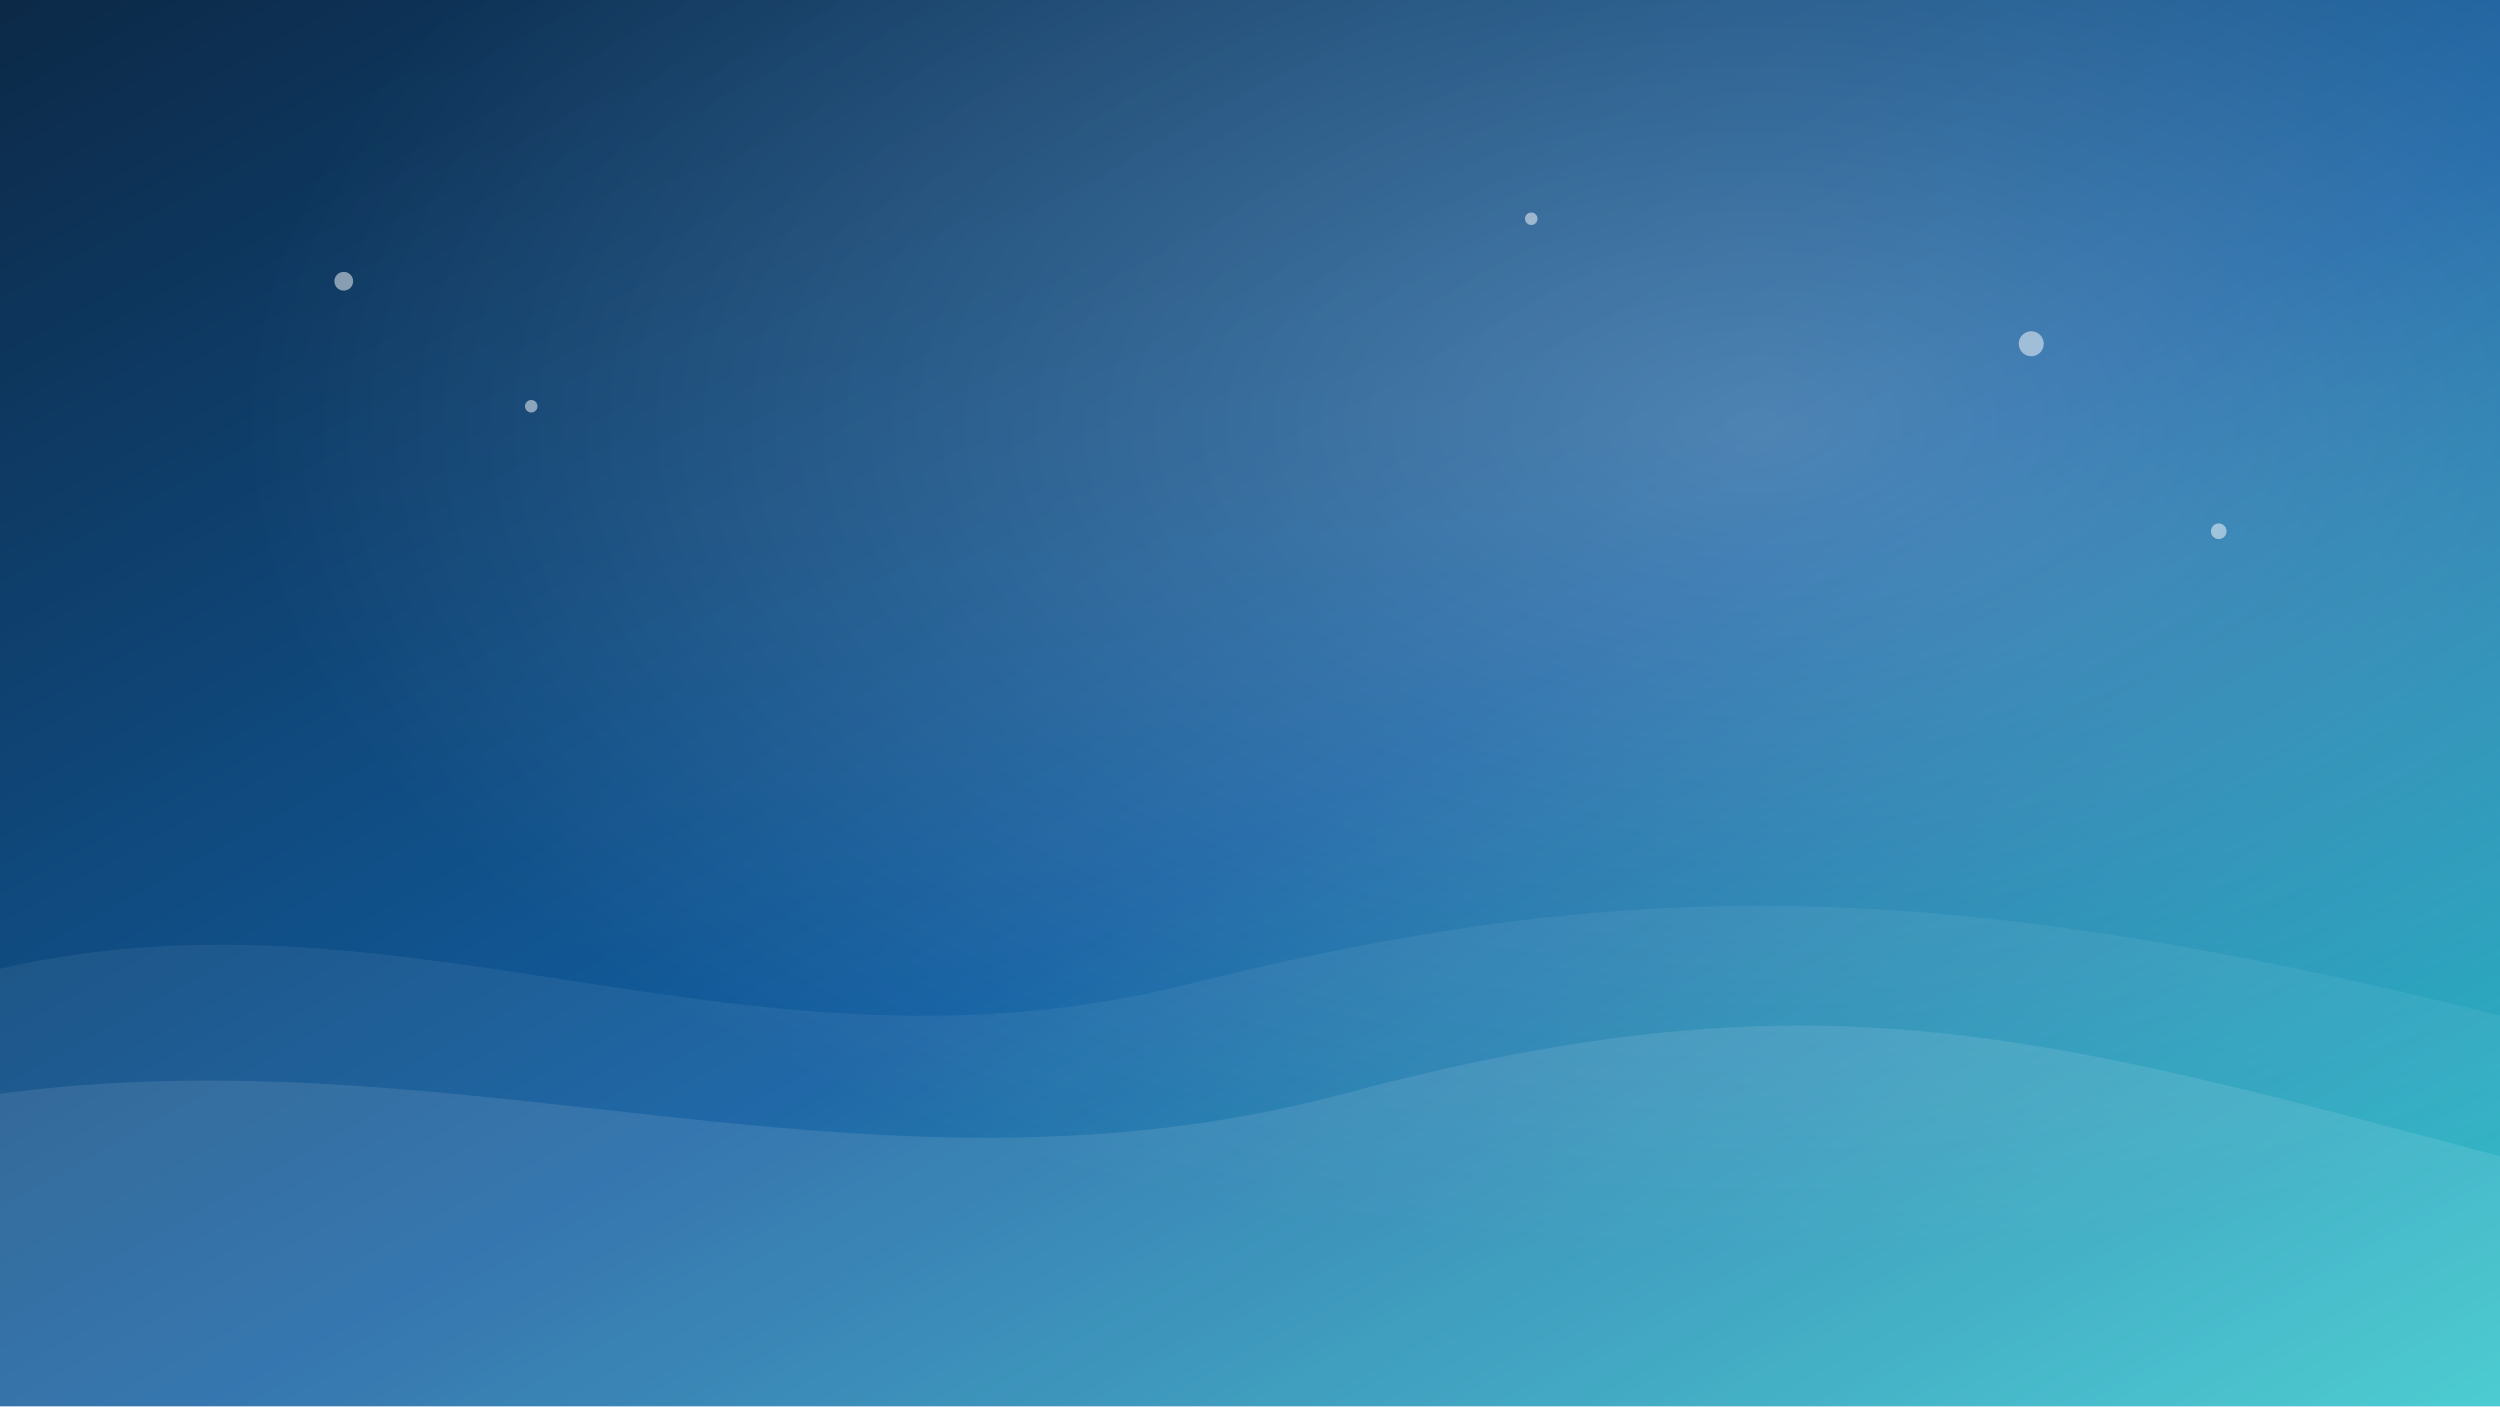
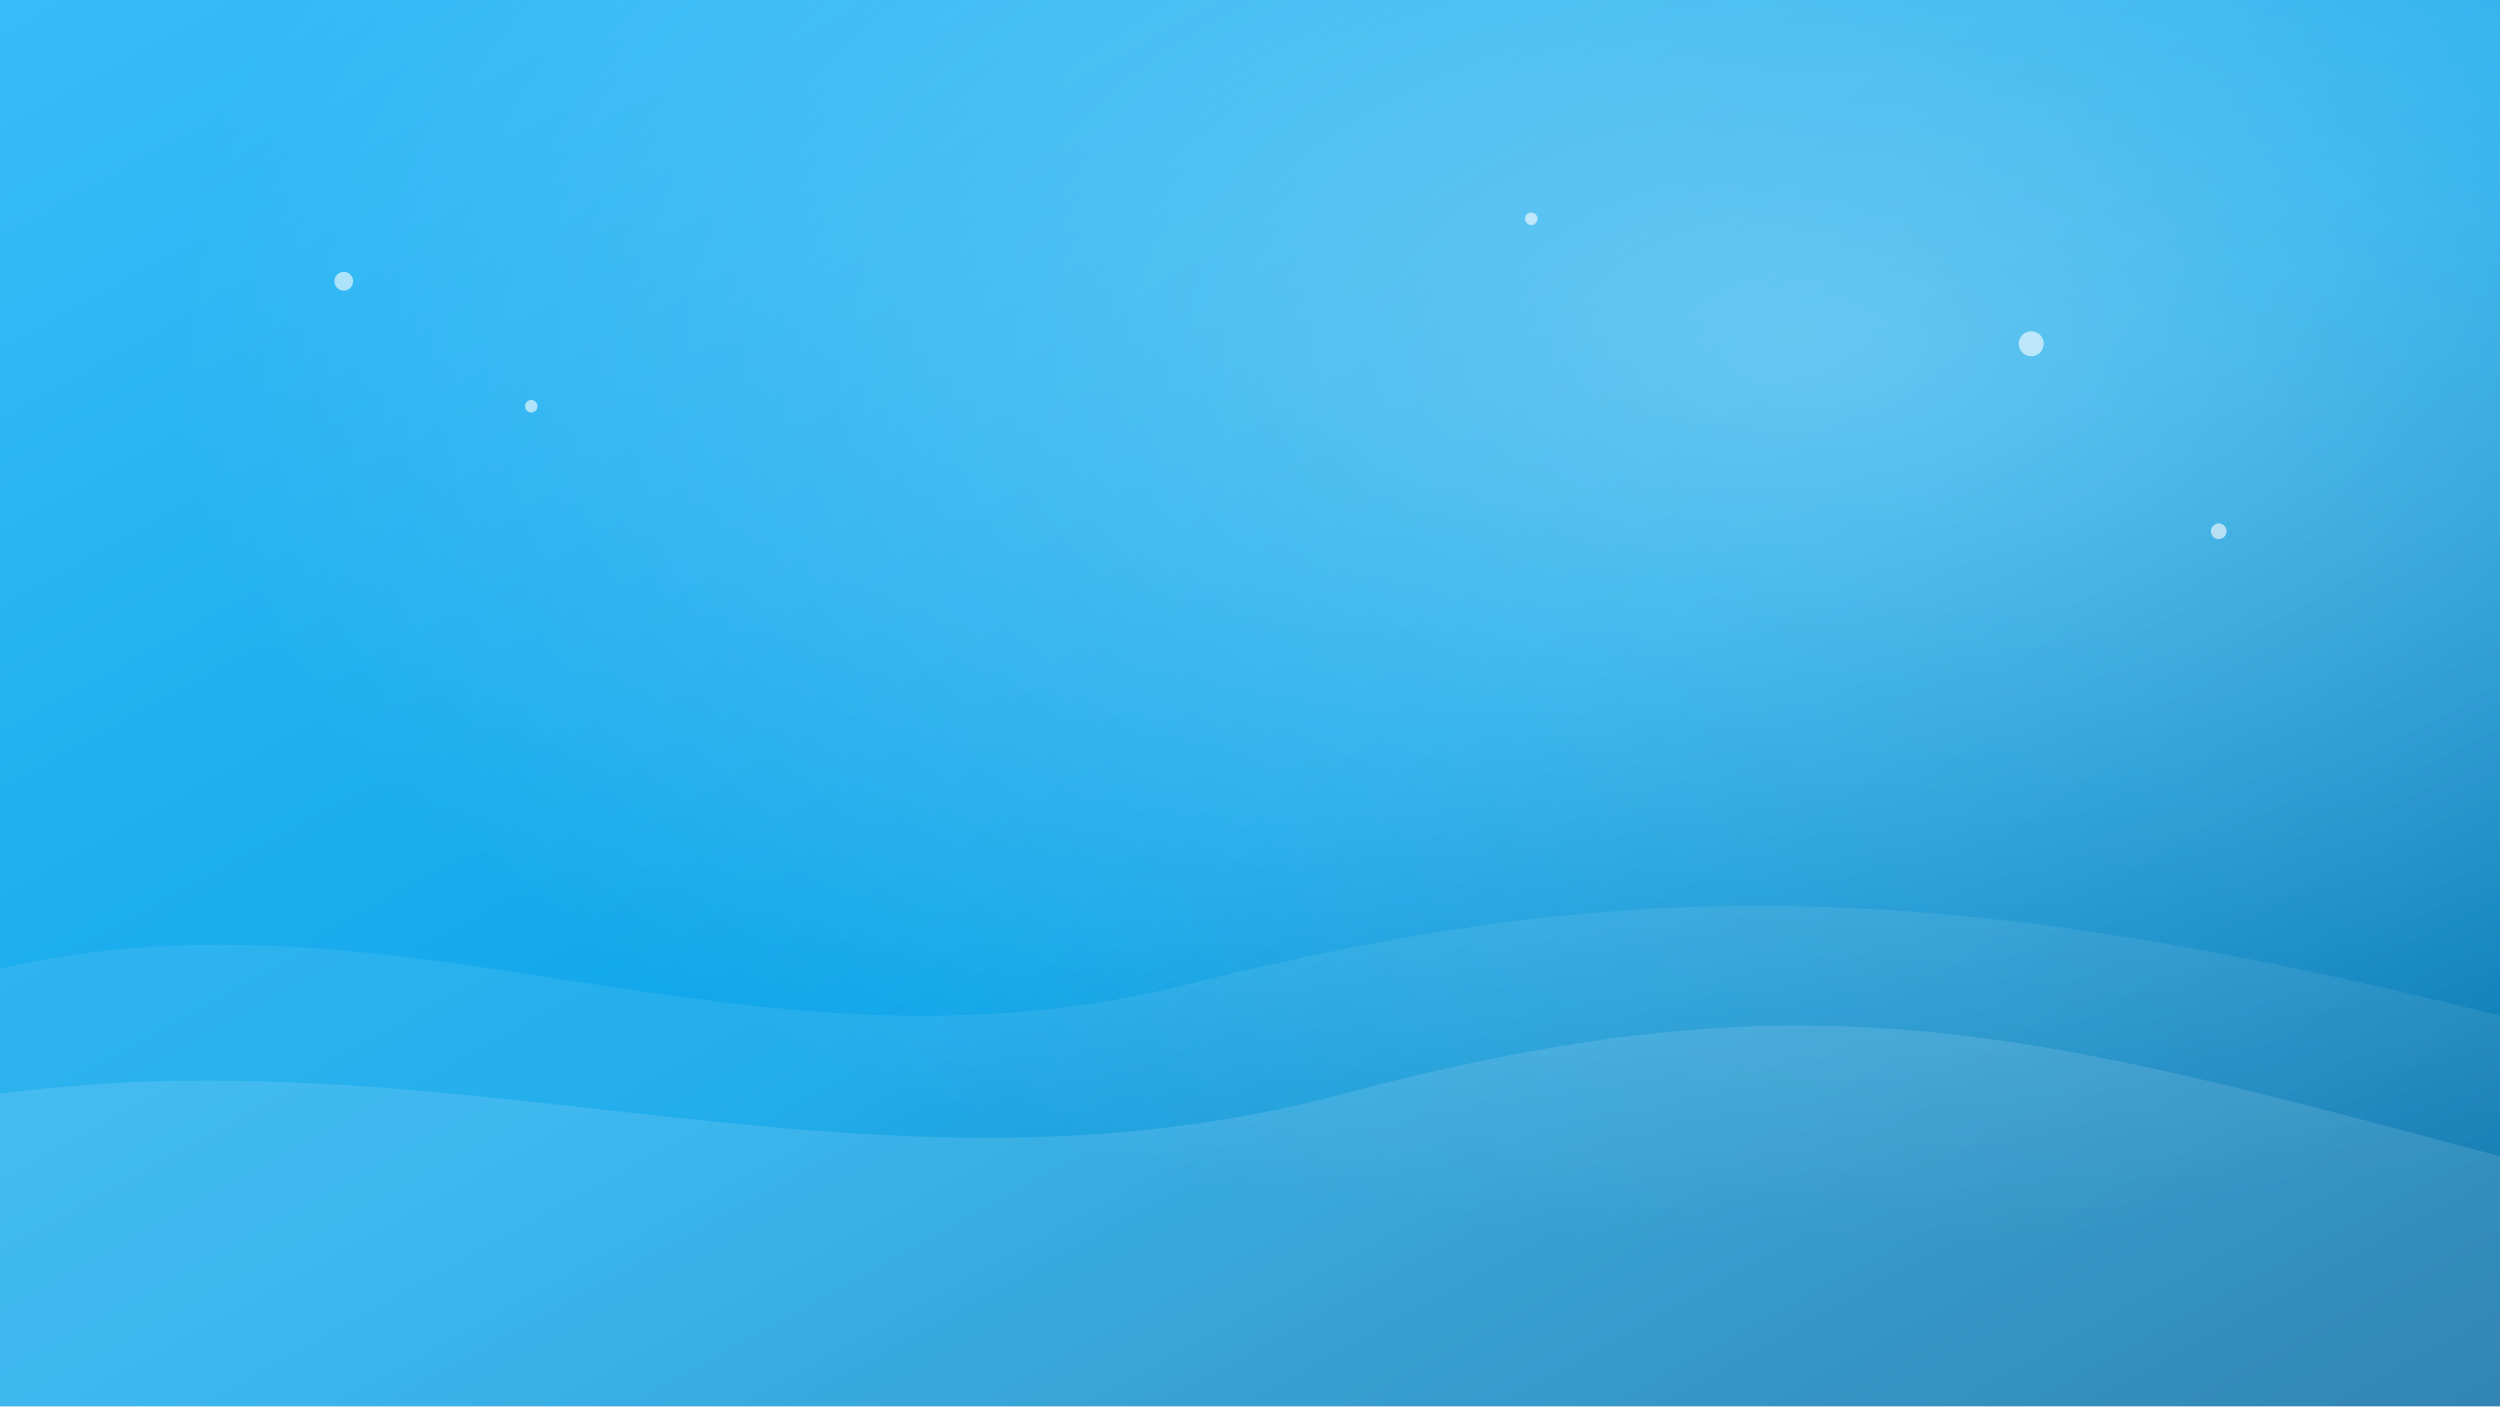
<svg xmlns="http://www.w3.org/2000/svg" width="1600" height="900" viewBox="0 0 1600 900">
  <defs>
    <linearGradient id="heroBg" x1="0" y1="0" x2="1" y2="1">
-       <stop offset="0%" stop-color="#0c2947" />
-       <stop offset="55%" stop-color="#125fa2" />
-       <stop offset="100%" stop-color="#2cc3c9" />
+       <stop offset="0%" stop-color="#38bdf8" />
+       <stop offset="55%" stop-color="#0ea5e9" />
+       <stop offset="100%" stop-color="#0369a1" />
    </linearGradient>
-     <radialGradient id="glow" cx="70%" cy="30%" r="60%">
-       <stop offset="0%" stop-color="#ffffff" stop-opacity="0.25" />
+     <radialGradient id="glow" cx="72%" cy="24%" r="65%">
+       <stop offset="0%" stop-color="#ffffff" stop-opacity="0.35" />
      <stop offset="100%" stop-color="#ffffff" stop-opacity="0" />
    </radialGradient>
  </defs>
  <rect width="1600" height="900" fill="url(#heroBg)" />
  <rect width="1600" height="900" fill="url(#glow)" />
-   <path d="M0 620 C 260 560, 480 700, 760 630 S 1240 560, 1600 650 V900 H0 Z" fill="#ffffff" opacity="0.06" />
-   <path d="M0 700 C 300 660, 560 780, 860 700 S 1300 660, 1600 740 V900 H0 Z" fill="#ffffff" opacity="0.10" />
-   <g opacity="0.5">
+   <path d="M0 620 C 260 560, 480 700, 760 630 S 1240 560, 1600 650 V900 H0 Z" fill="#ffffff" opacity="0.08" />
+   <path d="M0 700 C 300 660, 560 780, 860 700 S 1300 660, 1600 740 V900 H0 Z" fill="#ffffff" opacity="0.12" />
+   <g opacity="0.6">
    <circle cx="220" cy="180" r="6" fill="#ffffff" />
    <circle cx="340" cy="260" r="4" fill="#ffffff" />
    <circle cx="1300" cy="220" r="8" fill="#ffffff" />
    <circle cx="1420" cy="340" r="5" fill="#ffffff" />
    <circle cx="980" cy="140" r="4" fill="#ffffff" />
  </g>
</svg>
